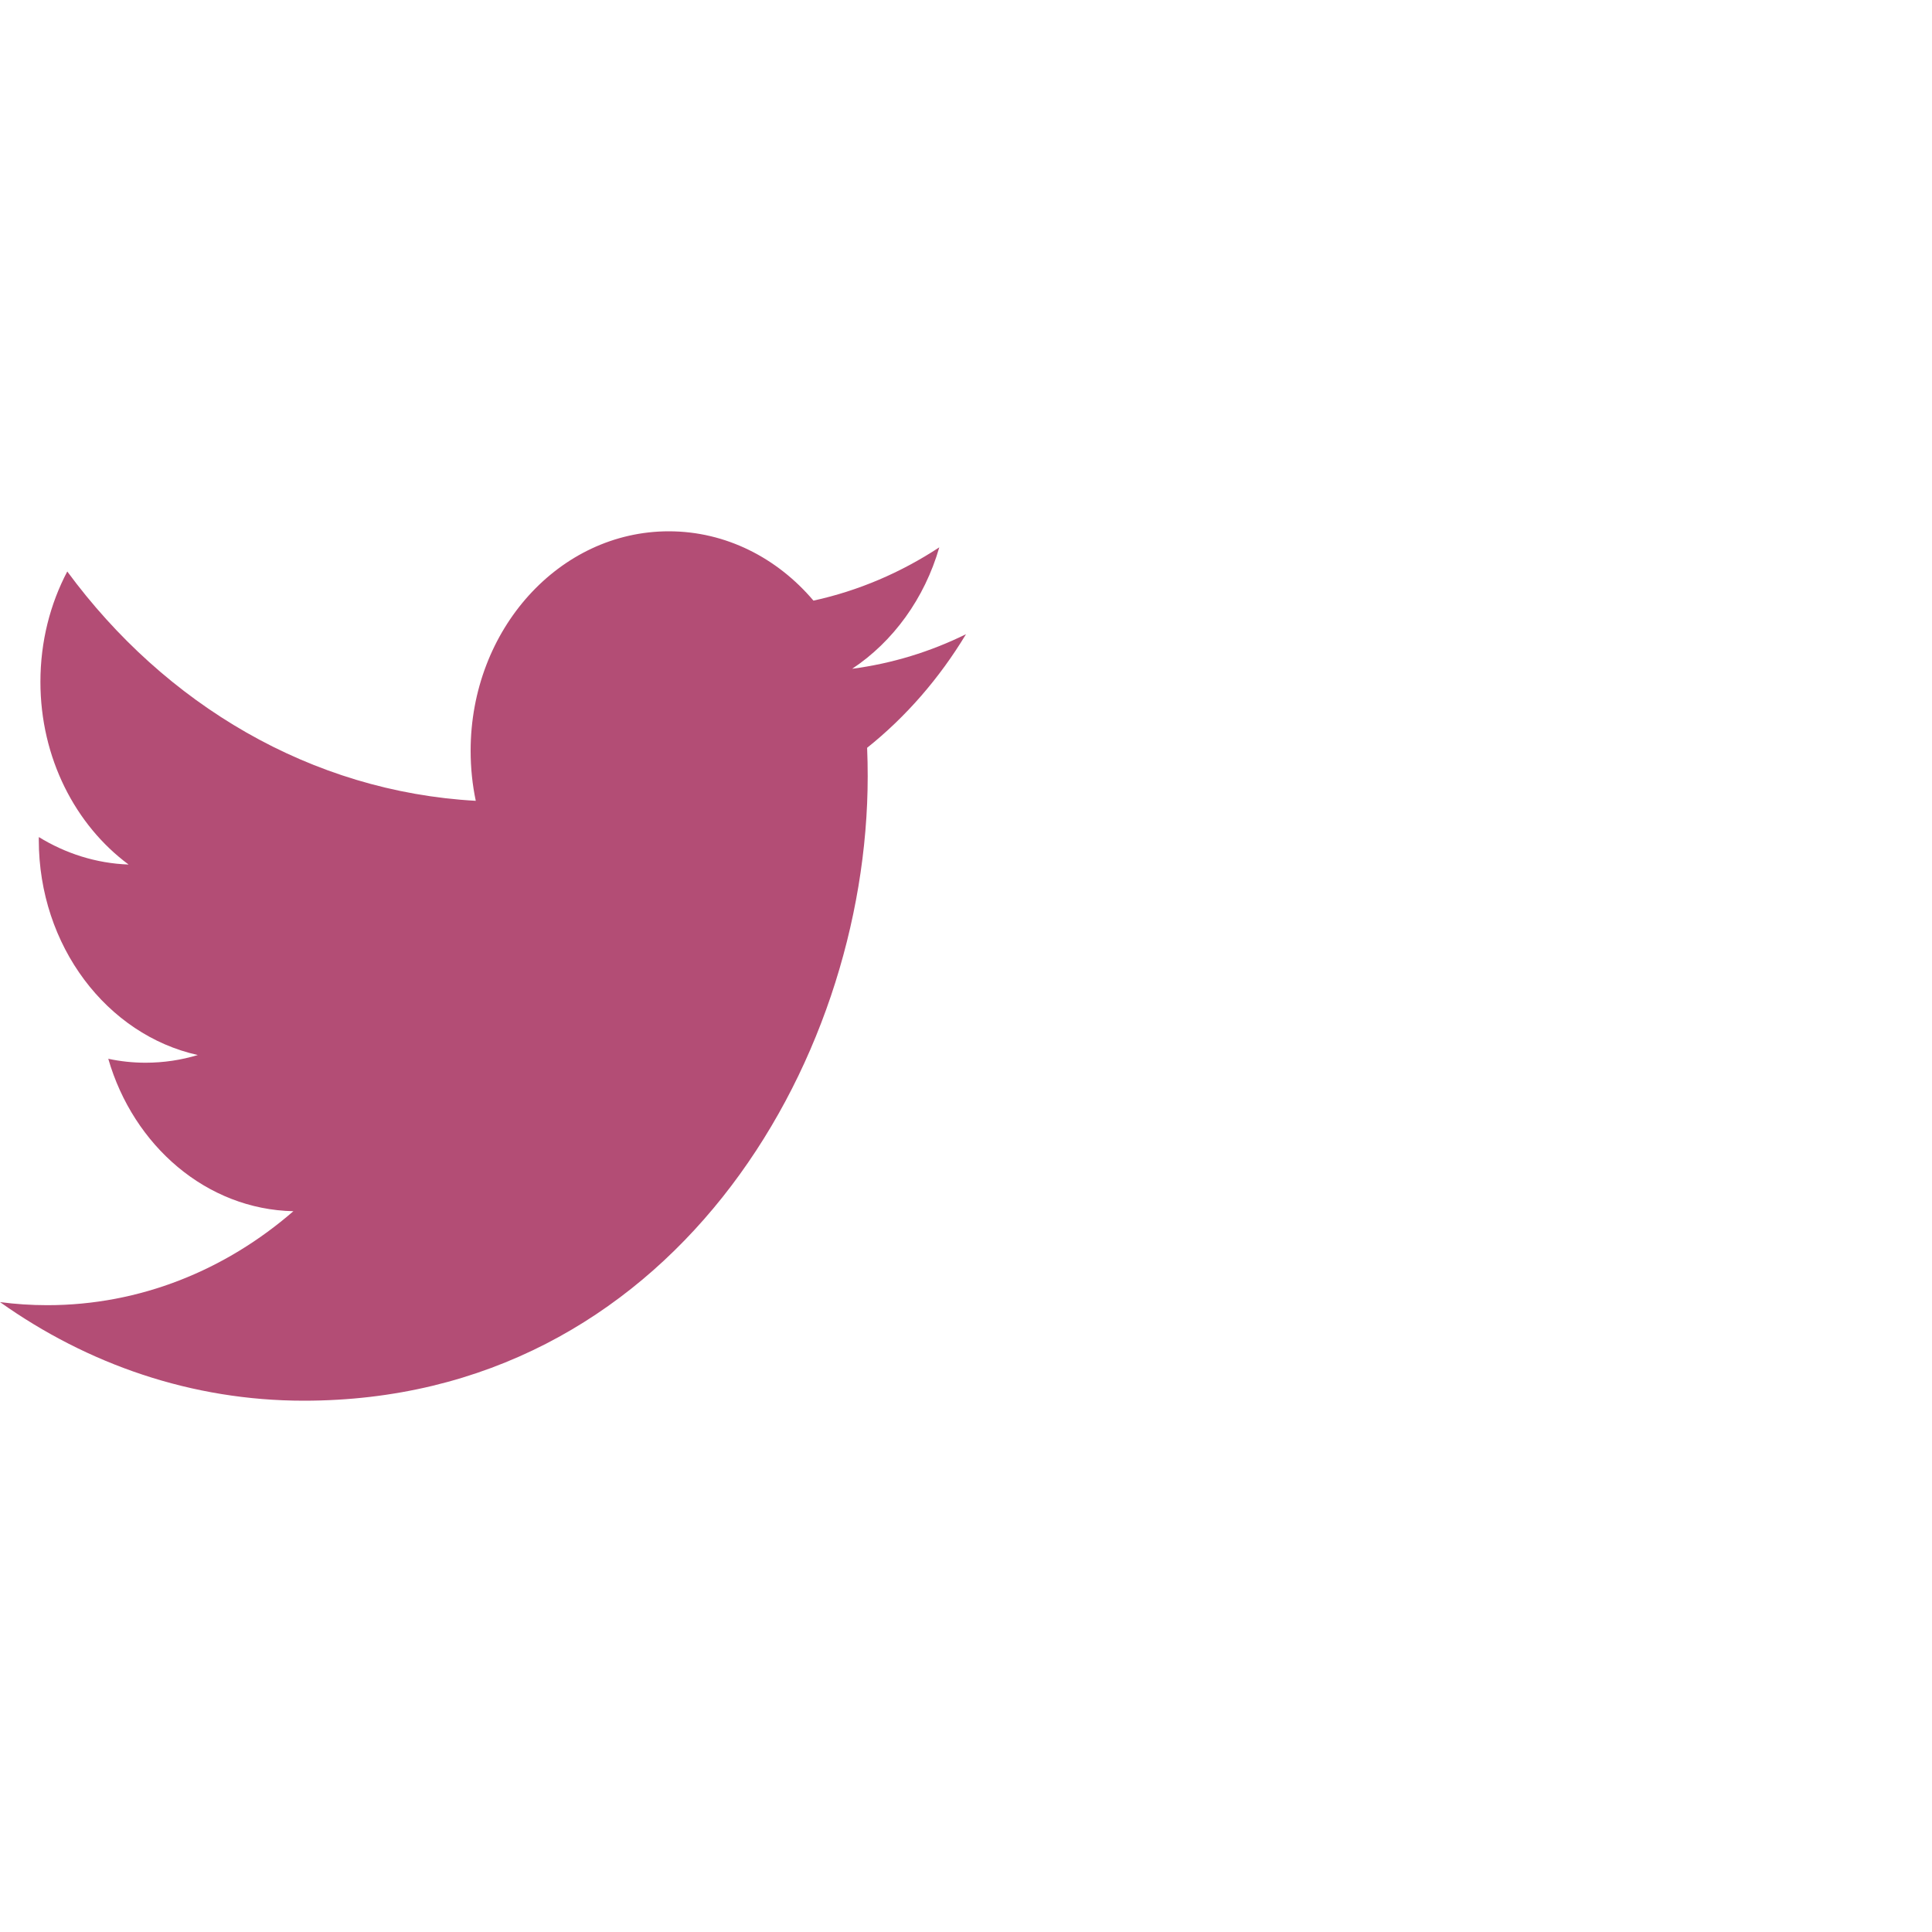
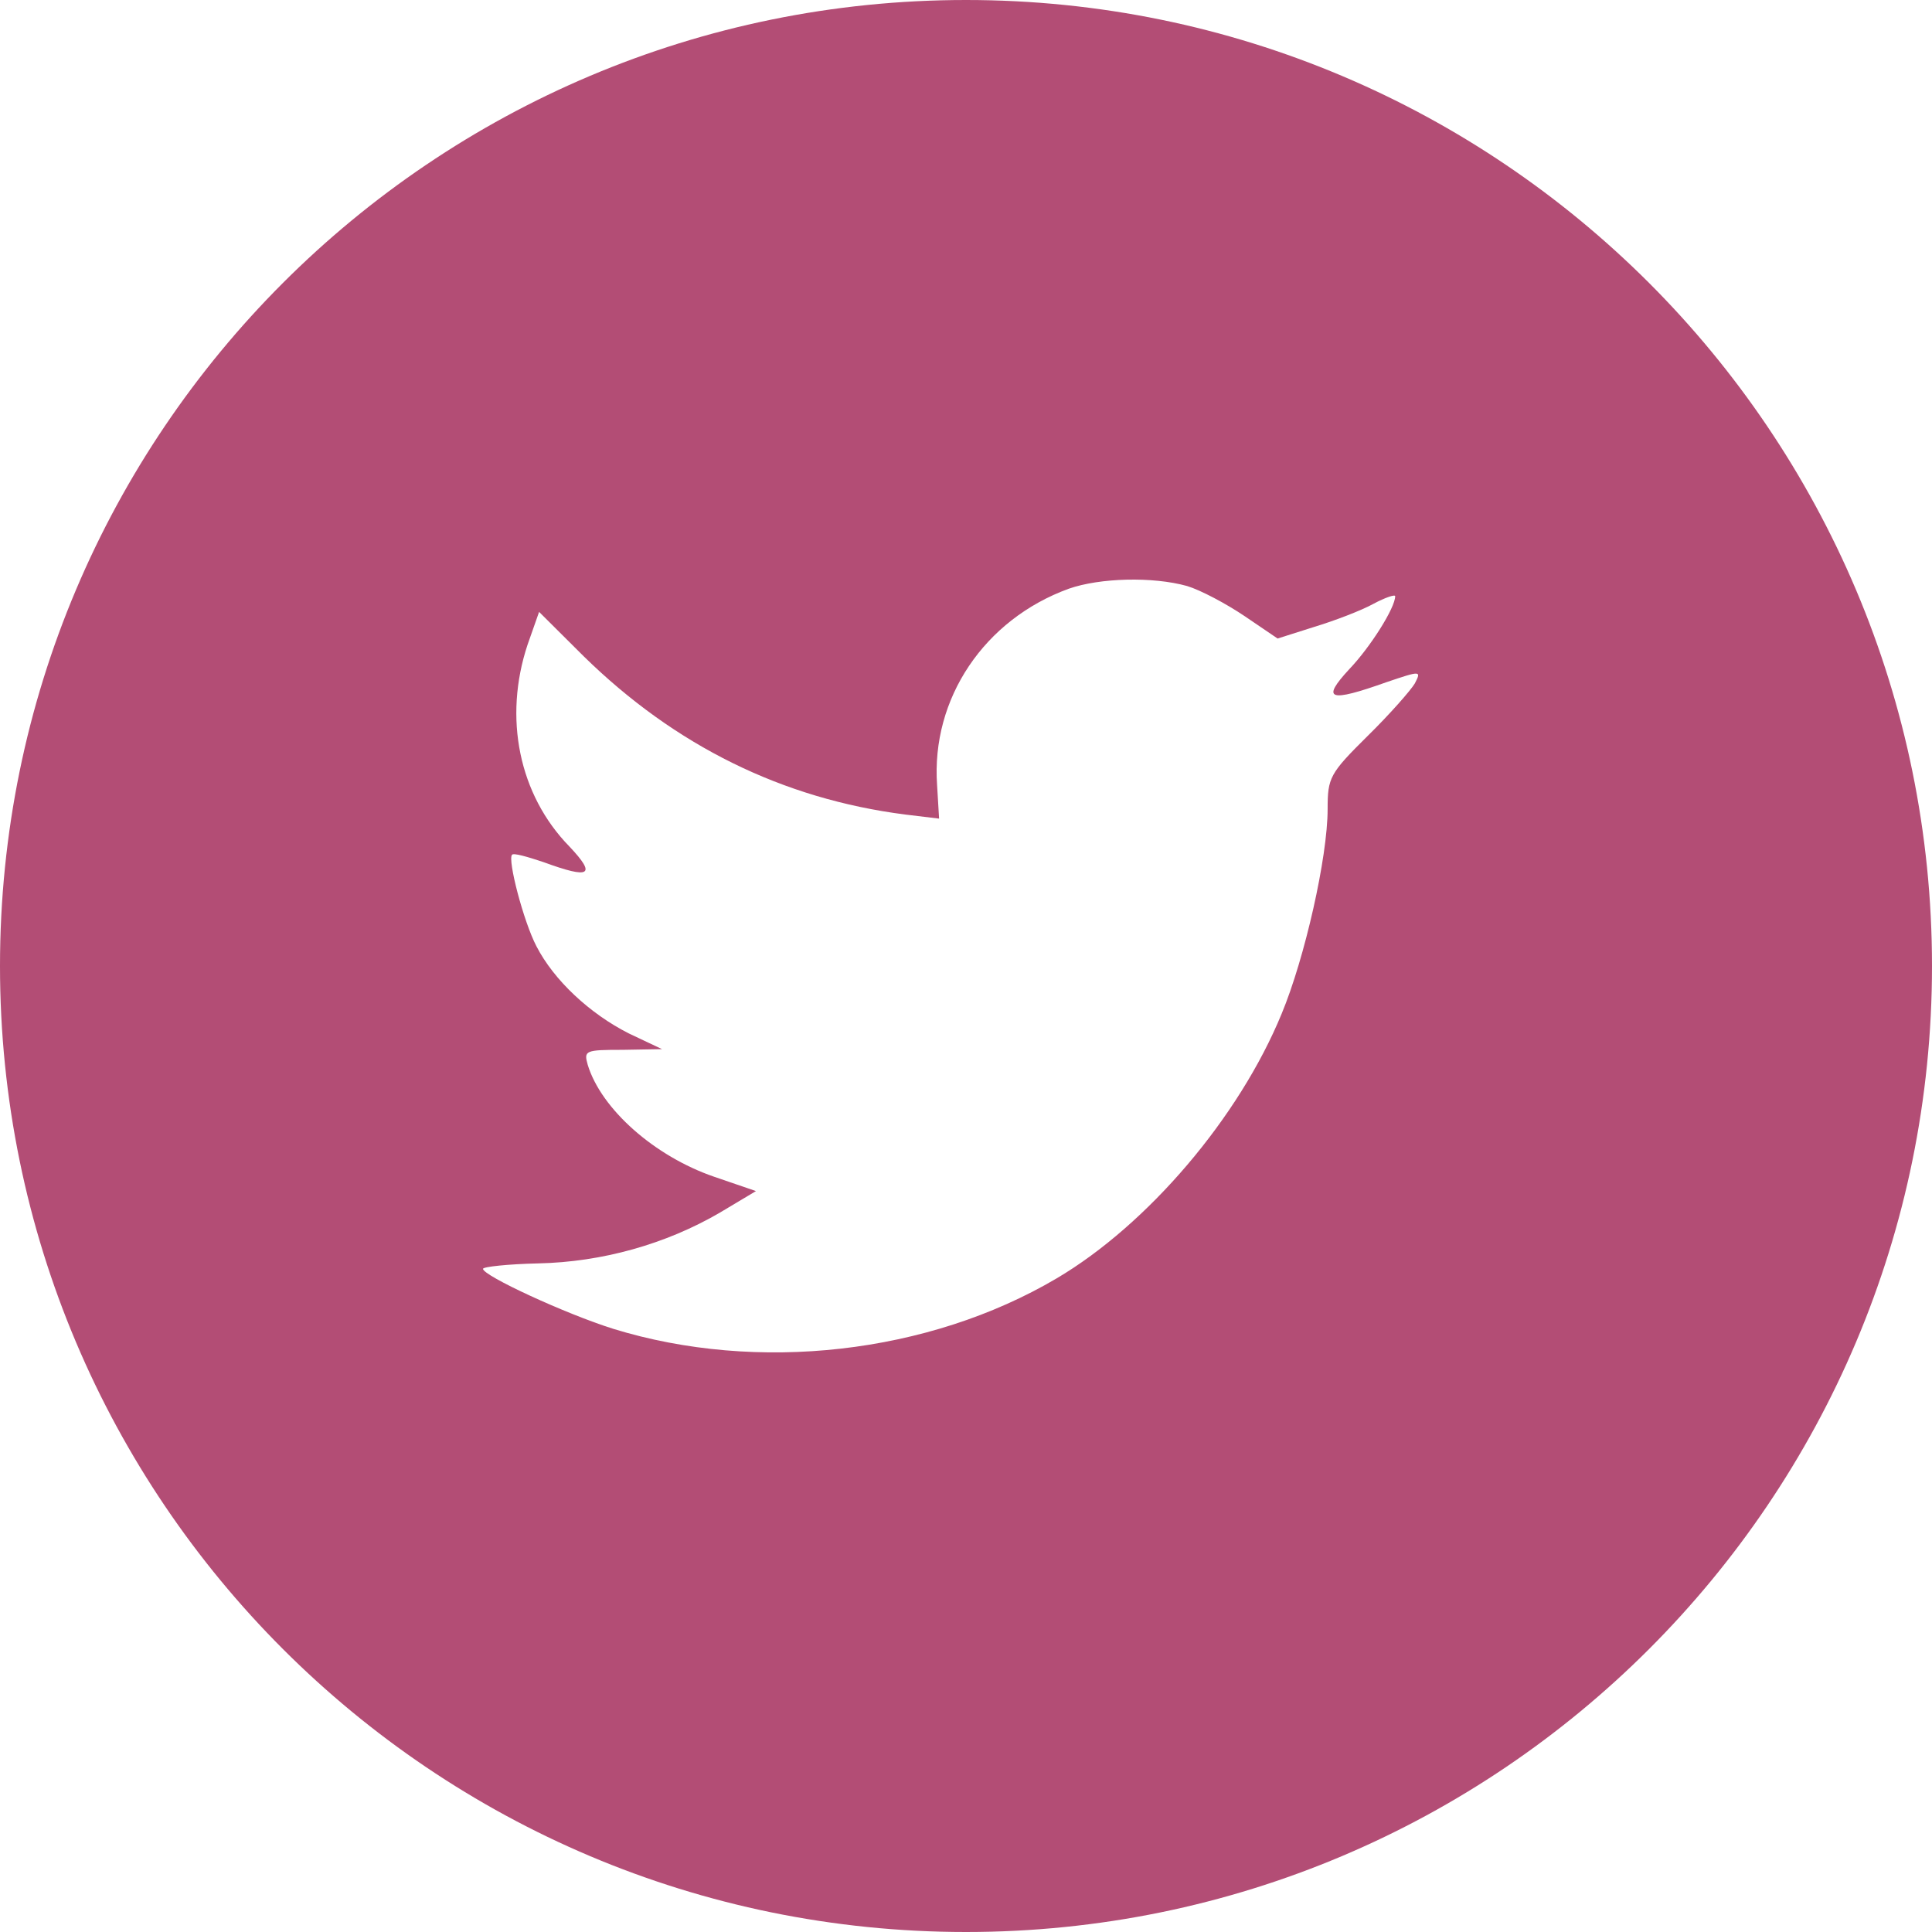
- <svg xmlns="http://www.w3.org/2000/svg" width="50" height="50" viewBox="0 0 50 50" fill="none">
-   <path d="M25 16.413C24.081 16.866 23.092 17.171 22.054 17.308C23.114 16.605 23.926 15.492 24.309 14.165C23.318 14.816 22.221 15.289 21.052 15.544C20.117 14.44 18.784 13.75 17.309 13.75C14.476 13.75 12.18 16.293 12.18 19.43C12.18 19.875 12.225 20.308 12.313 20.725C8.05 20.488 4.27 18.227 1.741 14.79C1.299 15.628 1.046 16.604 1.046 17.646C1.046 19.616 1.952 21.355 3.328 22.374C2.488 22.344 1.697 22.088 1.005 21.663C1.004 21.686 1.004 21.71 1.004 21.735C1.004 24.486 2.772 26.782 5.119 27.304C4.689 27.434 4.235 27.503 3.768 27.503C3.437 27.503 3.115 27.468 2.802 27.401C3.455 29.657 5.349 31.3 7.593 31.346C5.838 32.869 3.627 33.778 1.224 33.778C0.81 33.778 0.401 33.751 0 33.698C2.27 35.31 4.966 36.25 7.862 36.25C17.297 36.25 22.456 27.595 22.456 20.088C22.456 19.842 22.451 19.597 22.441 19.353C23.443 18.554 24.313 17.553 25 16.413Z" fill="#B34D75" />
+ <svg xmlns="http://www.w3.org/2000/svg" width="36" height="36" viewBox="0 0 28 28" fill="none">
+   <path fill-rule="evenodd" clip-rule="evenodd" d="M14 0C6.268 0 0 6.268 0 14C0 21.732 6.268 28 14 28C21.732 28 28 21.732 28 14C28 6.268 21.732 0 14 0ZM13.61 11.864L13.581 11.379C13.493 10.124 14.266 8.977 15.49 8.532C15.941 8.374 16.705 8.354 17.204 8.493C17.4 8.552 17.772 8.75 18.036 8.928L18.516 9.254L19.045 9.086C19.339 8.997 19.73 8.848 19.907 8.75C20.073 8.661 20.22 8.611 20.22 8.641C20.22 8.809 19.858 9.382 19.554 9.699C19.143 10.144 19.261 10.183 20.093 9.887C20.592 9.718 20.602 9.718 20.504 9.906C20.445 10.005 20.142 10.351 19.819 10.668C19.27 11.211 19.241 11.271 19.241 11.725C19.241 12.427 18.908 13.89 18.575 14.691C17.958 16.194 16.636 17.746 15.314 18.527C13.453 19.625 10.976 19.901 8.89 19.259C8.195 19.041 7 18.488 7 18.389C7 18.359 7.362 18.32 7.803 18.31C8.724 18.29 9.644 18.033 10.427 17.578L10.956 17.262L10.349 17.054C9.487 16.758 8.714 16.075 8.518 15.433C8.459 15.225 8.479 15.215 9.027 15.215L9.595 15.205L9.115 14.978C8.547 14.691 8.028 14.207 7.774 13.713C7.588 13.357 7.353 12.457 7.421 12.388C7.441 12.358 7.646 12.417 7.881 12.496C8.557 12.744 8.645 12.684 8.253 12.269C7.519 11.518 7.294 10.401 7.646 9.343L7.813 8.868L8.459 9.511C9.781 10.806 11.338 11.577 13.12 11.805L13.61 11.864Z" fill="#B34D75" />
</svg>
